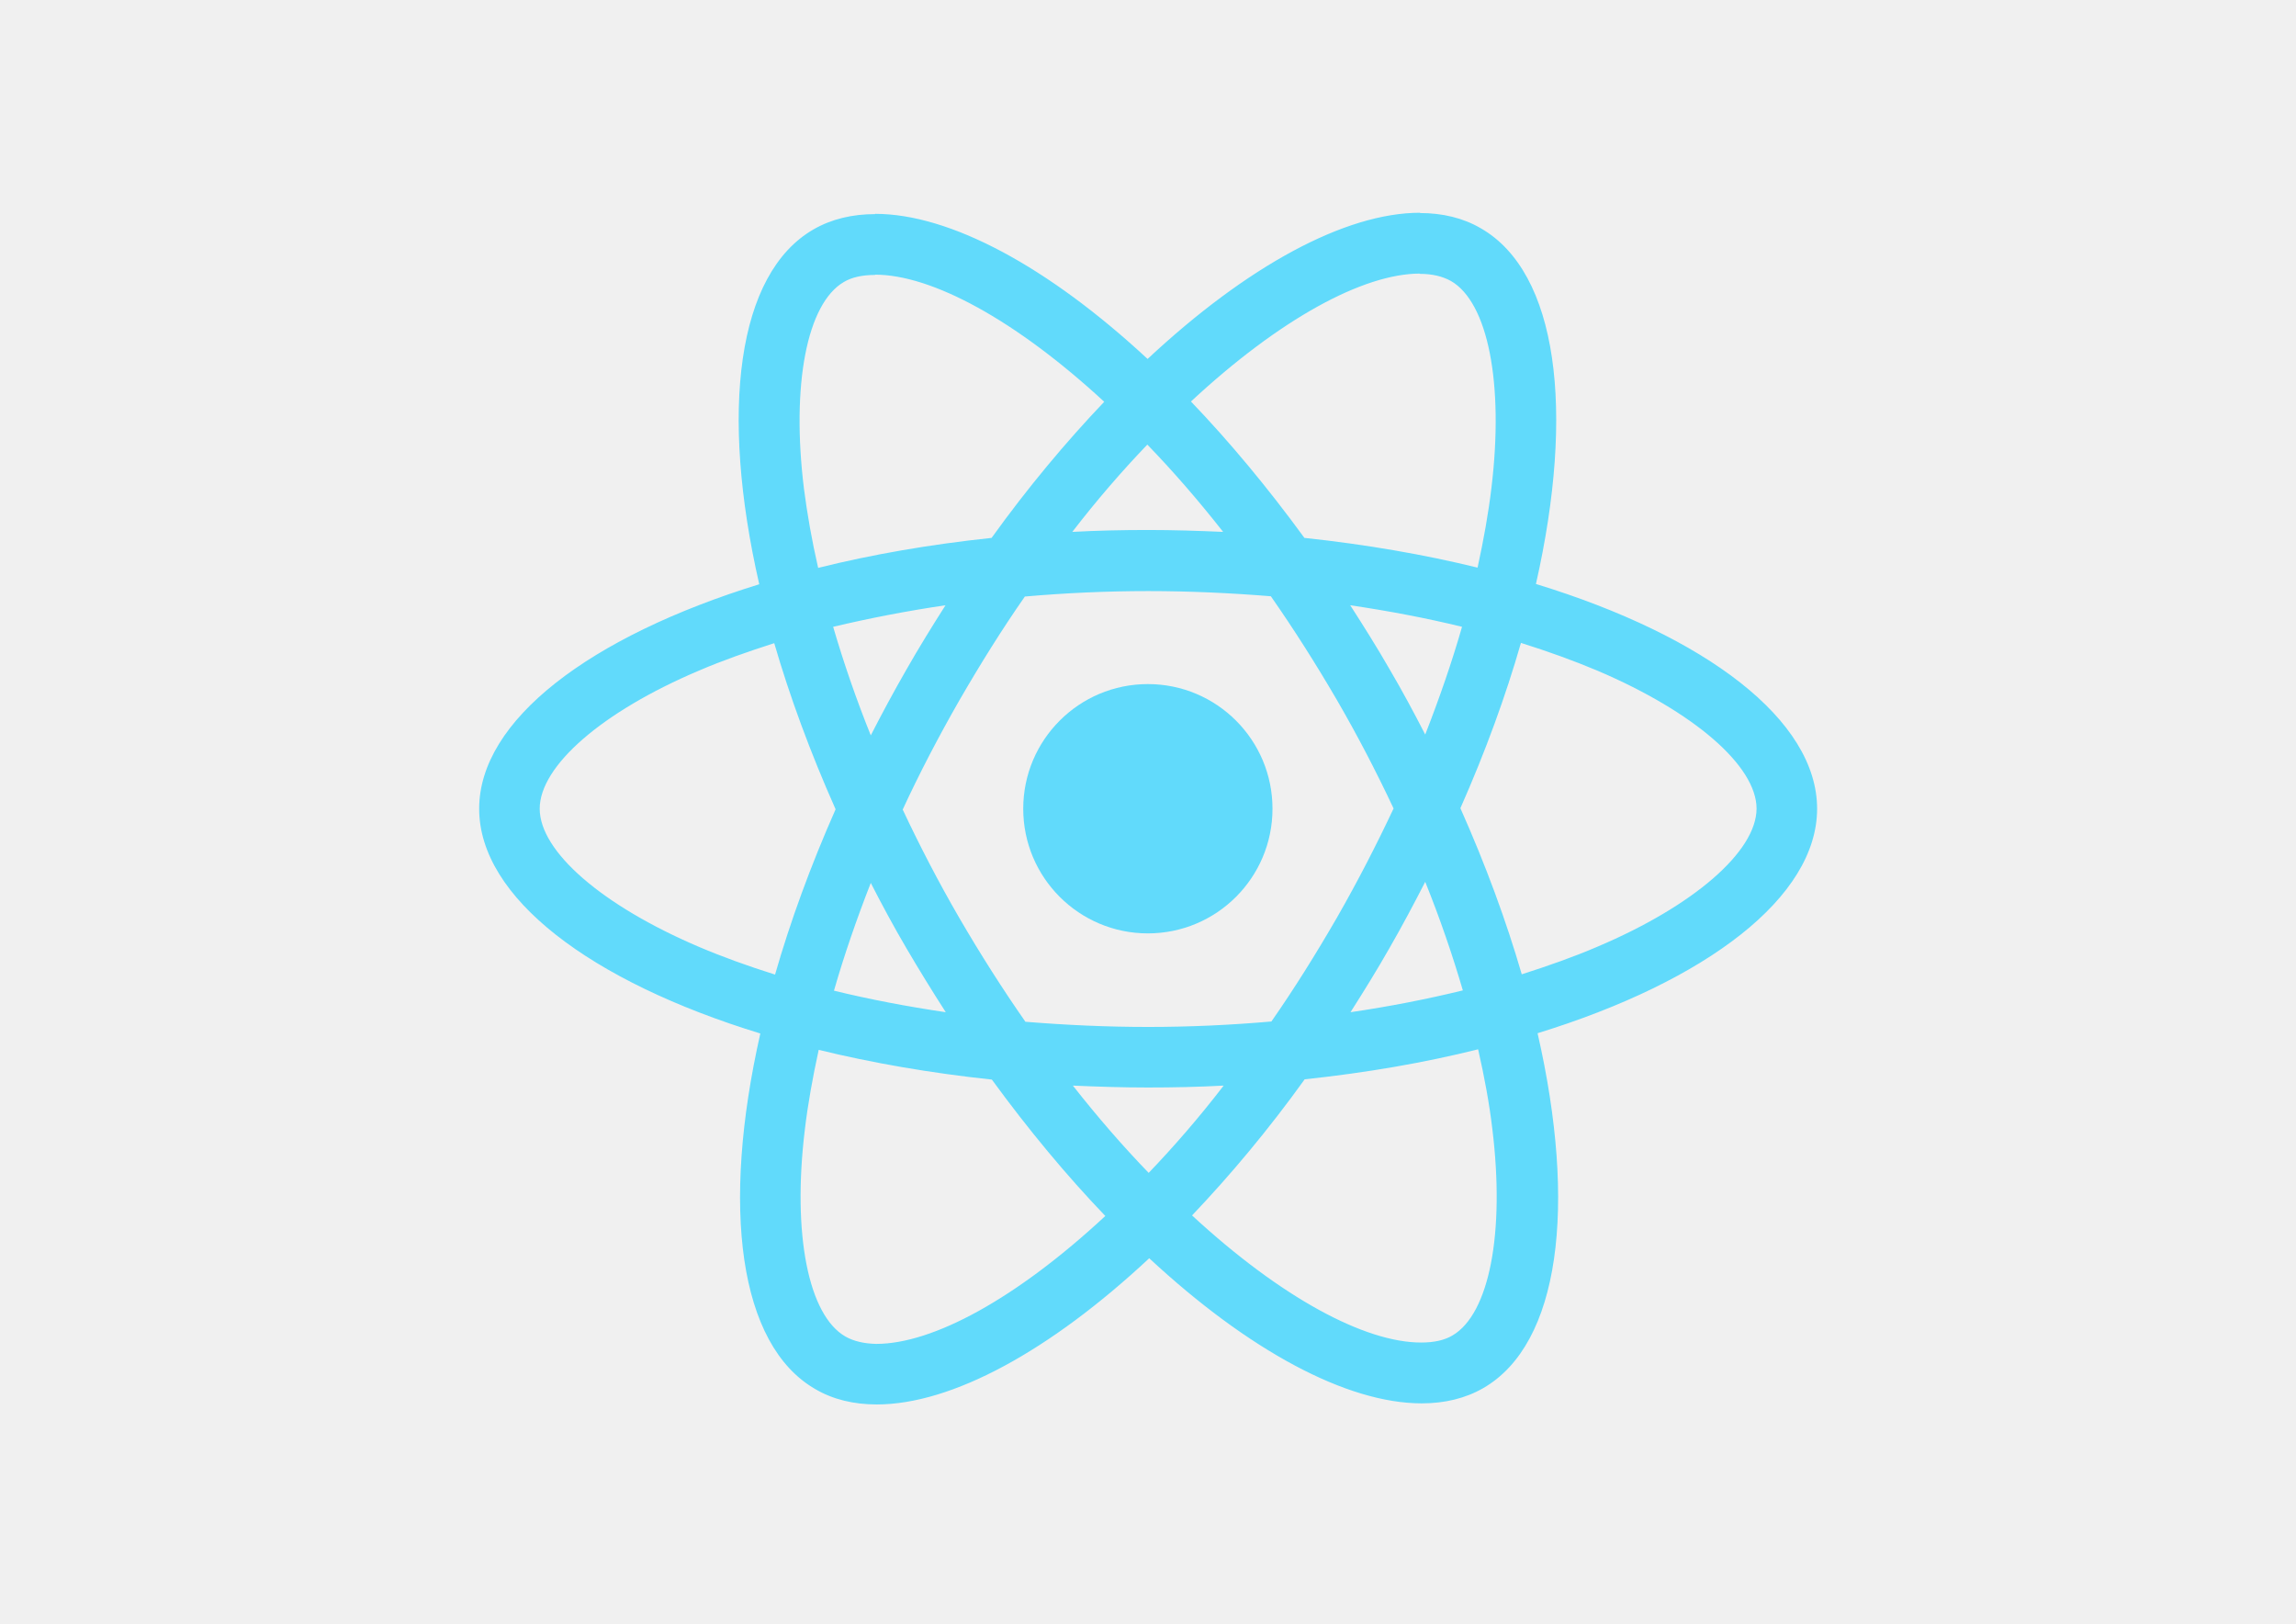
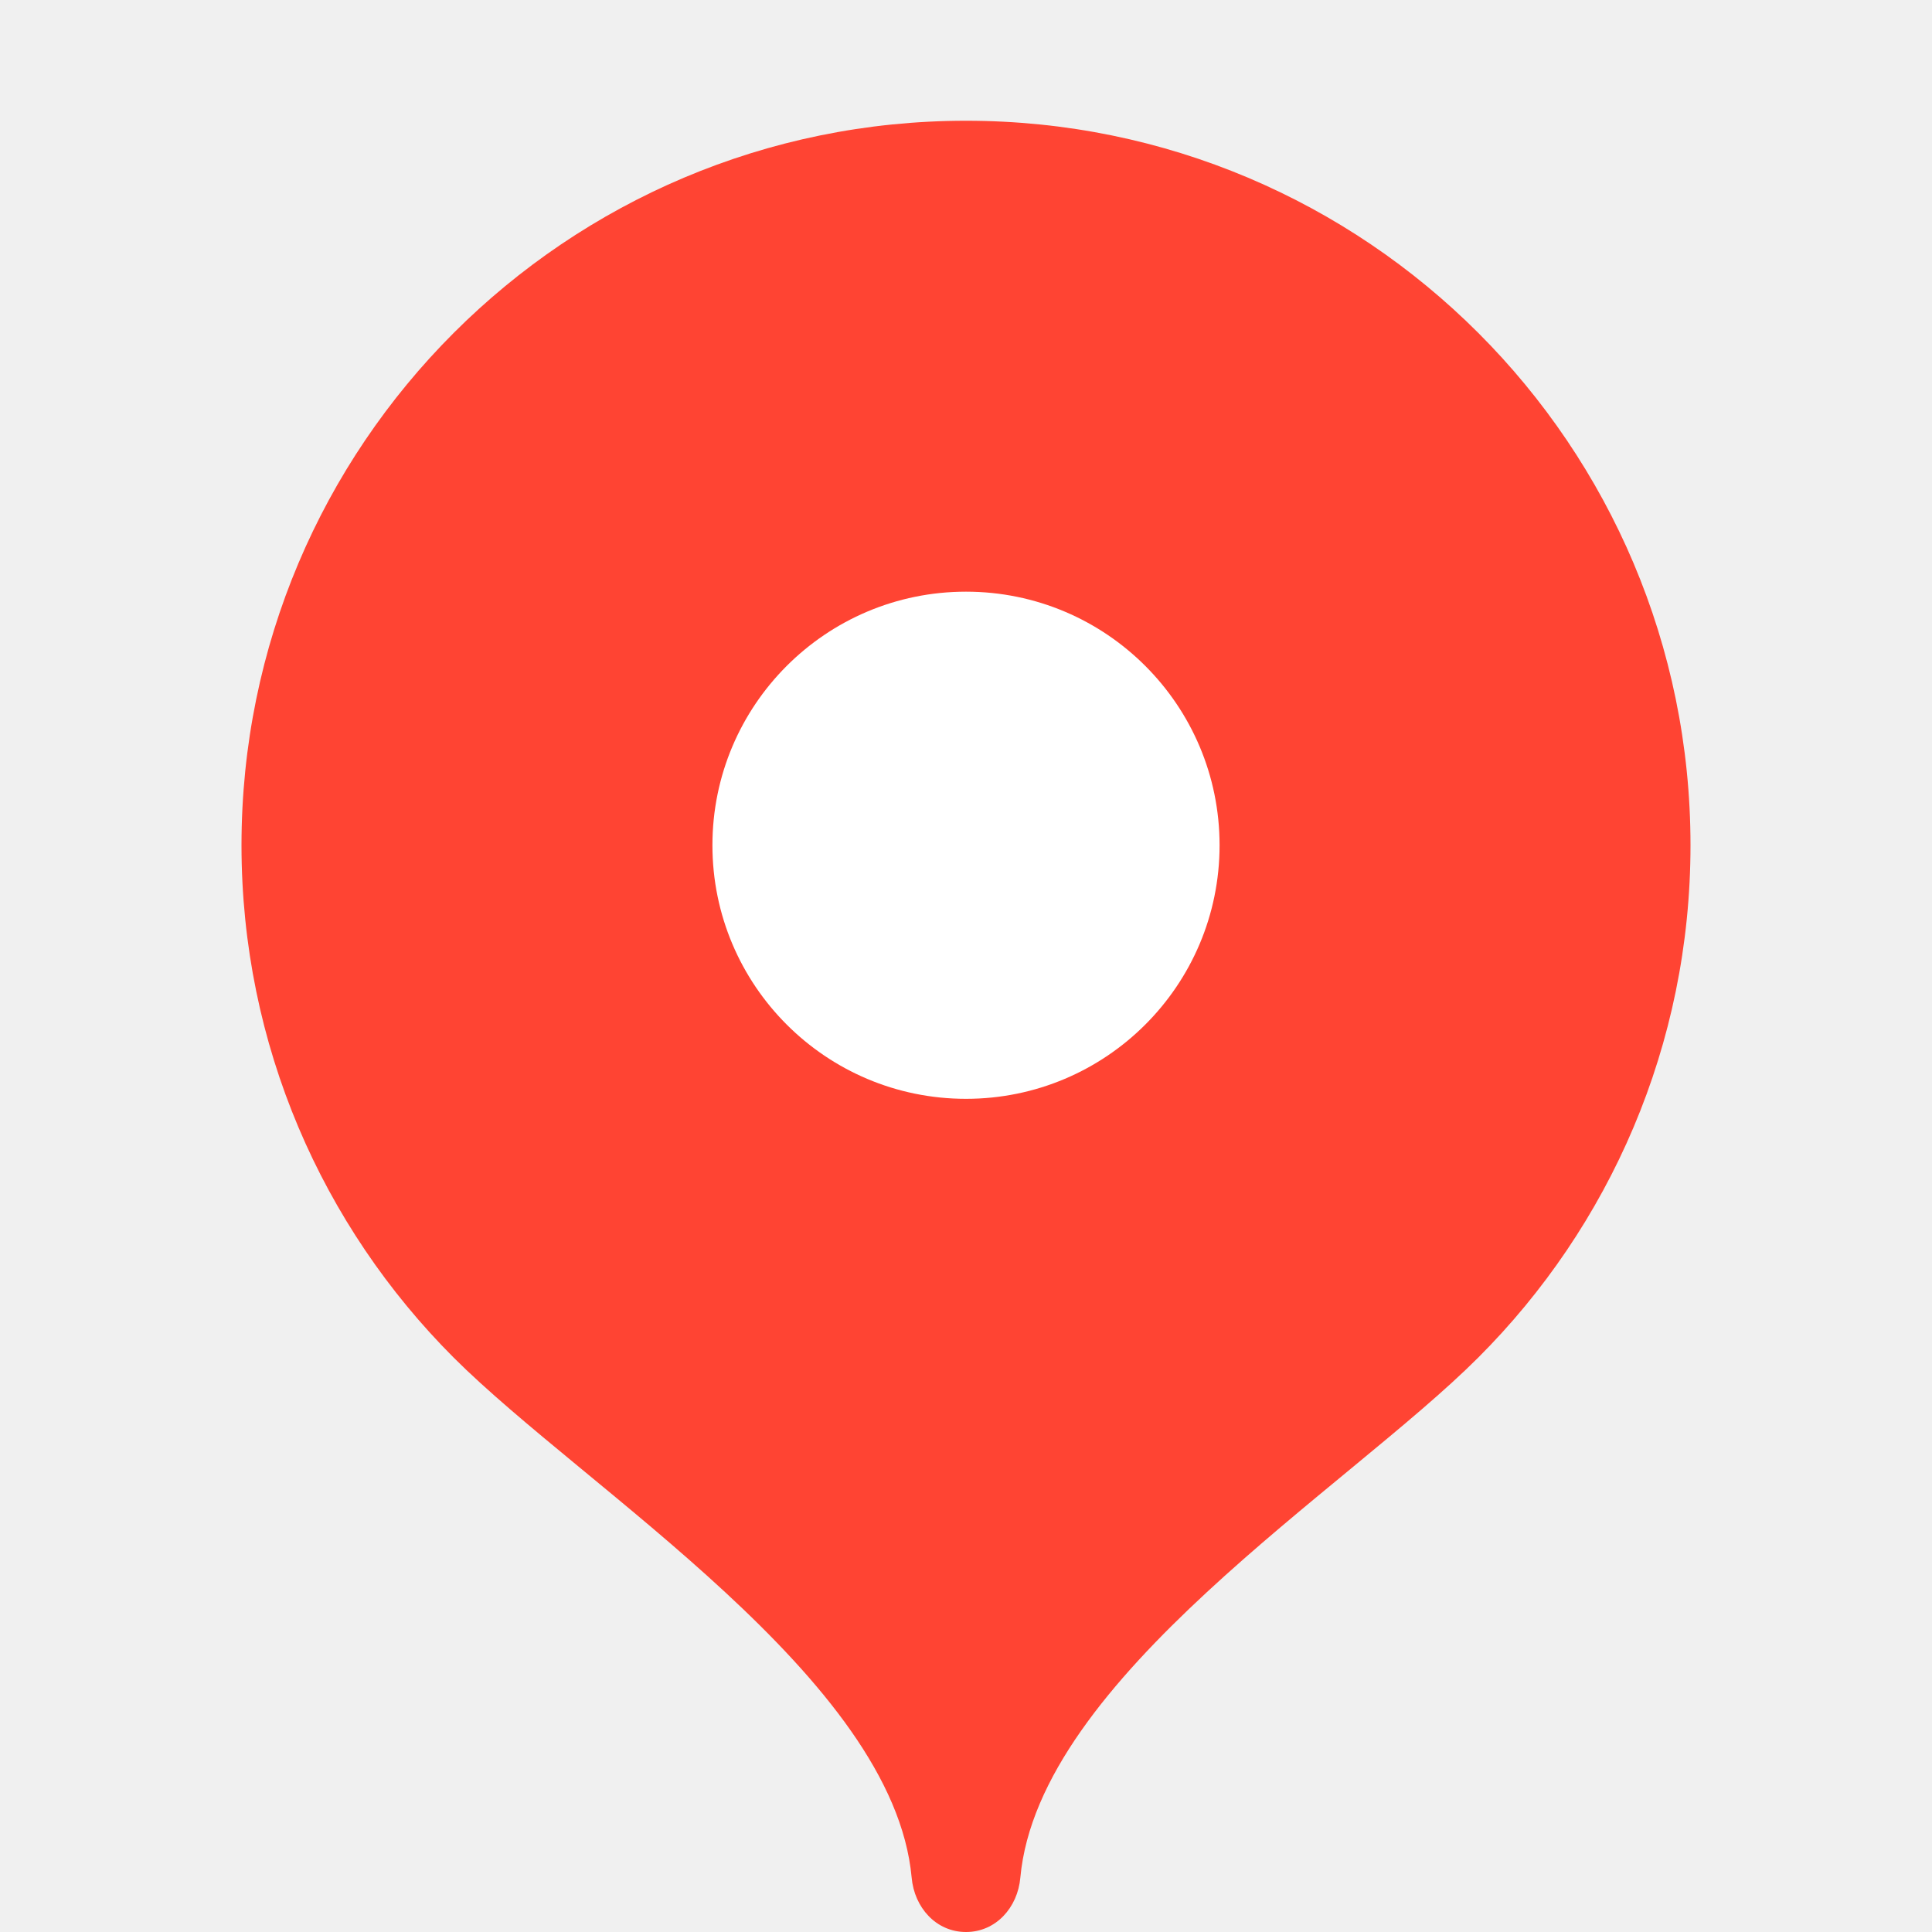
- <svg xmlns="http://www.w3.org/2000/svg" viewBox="0 0 841.9 595.3">
-   <g fill="#61DAFB">
-     <path d="M666.3 296.5c0-32.5-40.7-63.3-103.1-82.4 14.4-63.6 8-114.2-20.2-130.4-6.5-3.8-14.1-5.6-22.4-5.6v22.3c4.6 0 8.3.9 11.4 2.6 13.6 7.8 19.5 37.5 14.9 75.7-1.1 9.4-2.9 19.3-5.1 29.4-19.6-4.8-41-8.5-63.5-10.9-13.5-18.5-27.5-35.3-41.6-50 32.6-30.3 63.2-46.9 84-46.9V78c-27.5 0-63.5 19.6-99.9 53.6-36.4-33.8-72.4-53.2-99.9-53.2v22.3c20.7 0 51.4 16.5 84 46.6-14 14.7-28 31.4-41.3 49.9-22.6 2.4-44 6.1-63.6 11-2.3-10-4-19.7-5.2-29-4.7-38.2 1.1-67.9 14.6-75.8 3-1.8 6.9-2.6 11.5-2.6V78.5c-8.4 0-16 1.8-22.6 5.6-28.1 16.2-34.4 66.7-19.9 130.1-62.2 19.2-102.7 49.9-102.7 82.3 0 32.5 40.7 63.3 103.1 82.4-14.4 63.6-8 114.2 20.2 130.4 6.5 3.8 14.1 5.6 22.5 5.6 27.5 0 63.5-19.6 99.9-53.6 36.4 33.8 72.4 53.2 99.9 53.2 8.4 0 16-1.8 22.6-5.6 28.1-16.2 34.4-66.7 19.9-130.1 62-19.1 102.5-49.9 102.5-82.3zm-130.2-66.7c-3.7 12.9-8.3 26.2-13.5 39.5-4.1-8-8.4-16-13.1-24-4.6-8-9.5-15.8-14.4-23.4 14.2 2.1 27.9 4.7 41 7.9zm-45.8 106.5c-7.8 13.5-15.8 26.3-24.1 38.2-14.9 1.3-30 2-45.2 2-15.1 0-30.2-.7-45-1.9-8.3-11.9-16.4-24.6-24.2-38-7.6-13.1-14.5-26.4-20.8-39.8 6.2-13.4 13.2-26.8 20.7-39.9 7.8-13.5 15.8-26.3 24.1-38.2 14.9-1.3 30-2 45.2-2 15.1 0 30.2.7 45 1.9 8.3 11.9 16.4 24.6 24.2 38 7.6 13.1 14.5 26.4 20.8 39.8-6.3 13.4-13.2 26.8-20.7 39.9zm32.3-13c5.4 13.4 10 26.8 13.8 39.8-13.1 3.2-26.9 5.9-41.2 8 4.9-7.7 9.8-15.6 14.4-23.7 4.6-8 8.9-16.1 13-24.1zM421.2 430c-9.3-9.6-18.6-20.3-27.8-32 9 .4 18.2.7 27.5.7 9.4 0 18.7-.2 27.8-.7-9 11.7-18.3 22.4-27.5 32zm-74.4-58.9c-14.2-2.1-27.9-4.7-41-7.9 3.7-12.9 8.3-26.2 13.5-39.5 4.1 8 8.4 16 13.1 24 4.7 8 9.5 15.8 14.4 23.4zM420.7 163c9.3 9.6 18.6 20.3 27.8 32-9-.4-18.2-.7-27.5-.7-9.4 0-18.7.2-27.8.7 9-11.7 18.3-22.4 27.5-32zm-74 58.9c-4.9 7.7-9.8 15.6-14.4 23.7-4.6 8-8.9 16-13 24-5.4-13.4-10-26.8-13.8-39.8 13.1-3.1 26.9-5.8 41.2-7.9zm-90.5 125.2c-35.4-15.1-58.3-34.9-58.3-50.6 0-15.7 22.9-35.6 58.3-50.6 8.6-3.7 18-7 27.7-10.1 5.7 19.6 13.2 40 22.5 60.9-9.2 20.8-16.6 41.1-22.2 60.6-9.9-3.1-19.3-6.5-28-10.2zM310 490c-13.6-7.8-19.5-37.5-14.9-75.7 1.1-9.4 2.9-19.3 5.1-29.4 19.6 4.8 41 8.5 63.5 10.9 13.5 18.5 27.5 35.3 41.6 50-32.6 30.3-63.2 46.9-84 46.9-4.5-.1-8.3-1-11.3-2.7zm237.2-76.2c4.7 38.2-1.1 67.9-14.6 75.8-3 1.8-6.9 2.6-11.5 2.6-20.7 0-51.4-16.5-84-46.6 14-14.7 28-31.4 41.3-49.9 22.6-2.4 44-6.1 63.6-11 2.3 10.1 4.1 19.8 5.2 29.1zm38.5-66.7c-8.6 3.7-18 7-27.7 10.1-5.7-19.6-13.2-40-22.5-60.9 9.2-20.8 16.6-41.1 22.2-60.6 9.9 3.1 19.3 6.5 28.1 10.2 35.4 15.1 58.3 34.9 58.3 50.6-.1 15.7-23 35.6-58.4 50.6zM320.8 78.4z" />
-     <circle cx="420.9" cy="296.5" r="45.7" />
-     <path d="M520.5 78.1z" />
-   </g>
+ <svg xmlns="http://www.w3.org/2000/svg" width="16" height="16" viewBox="0 0 16 16" fill="none">
+   <path d="M8 1C4.686 1 2 3.686 2 7C2 8.656 2.671 10.156 3.756 11.242C4.842 12.328 7.4 13.9 7.55 15.55C7.572 15.797 7.752 16 8 16C8.248 16 8.428 15.797 8.45 15.55C8.6 13.9 11.158 12.328 12.243 11.242C13.329 10.156 14 8.656 14 7C14 3.686 11.314 1 8 1Z" fill="#FF4433" />
+   <path d="M8 9.1C9.16 9.1 10.1 8.16 10.1 7C10.1 5.84 9.16 4.9 8 4.9C6.84 4.9 5.9 5.84 5.9 7C5.9 8.16 6.84 9.1 8 9.1Z" fill="white" />
</svg>
